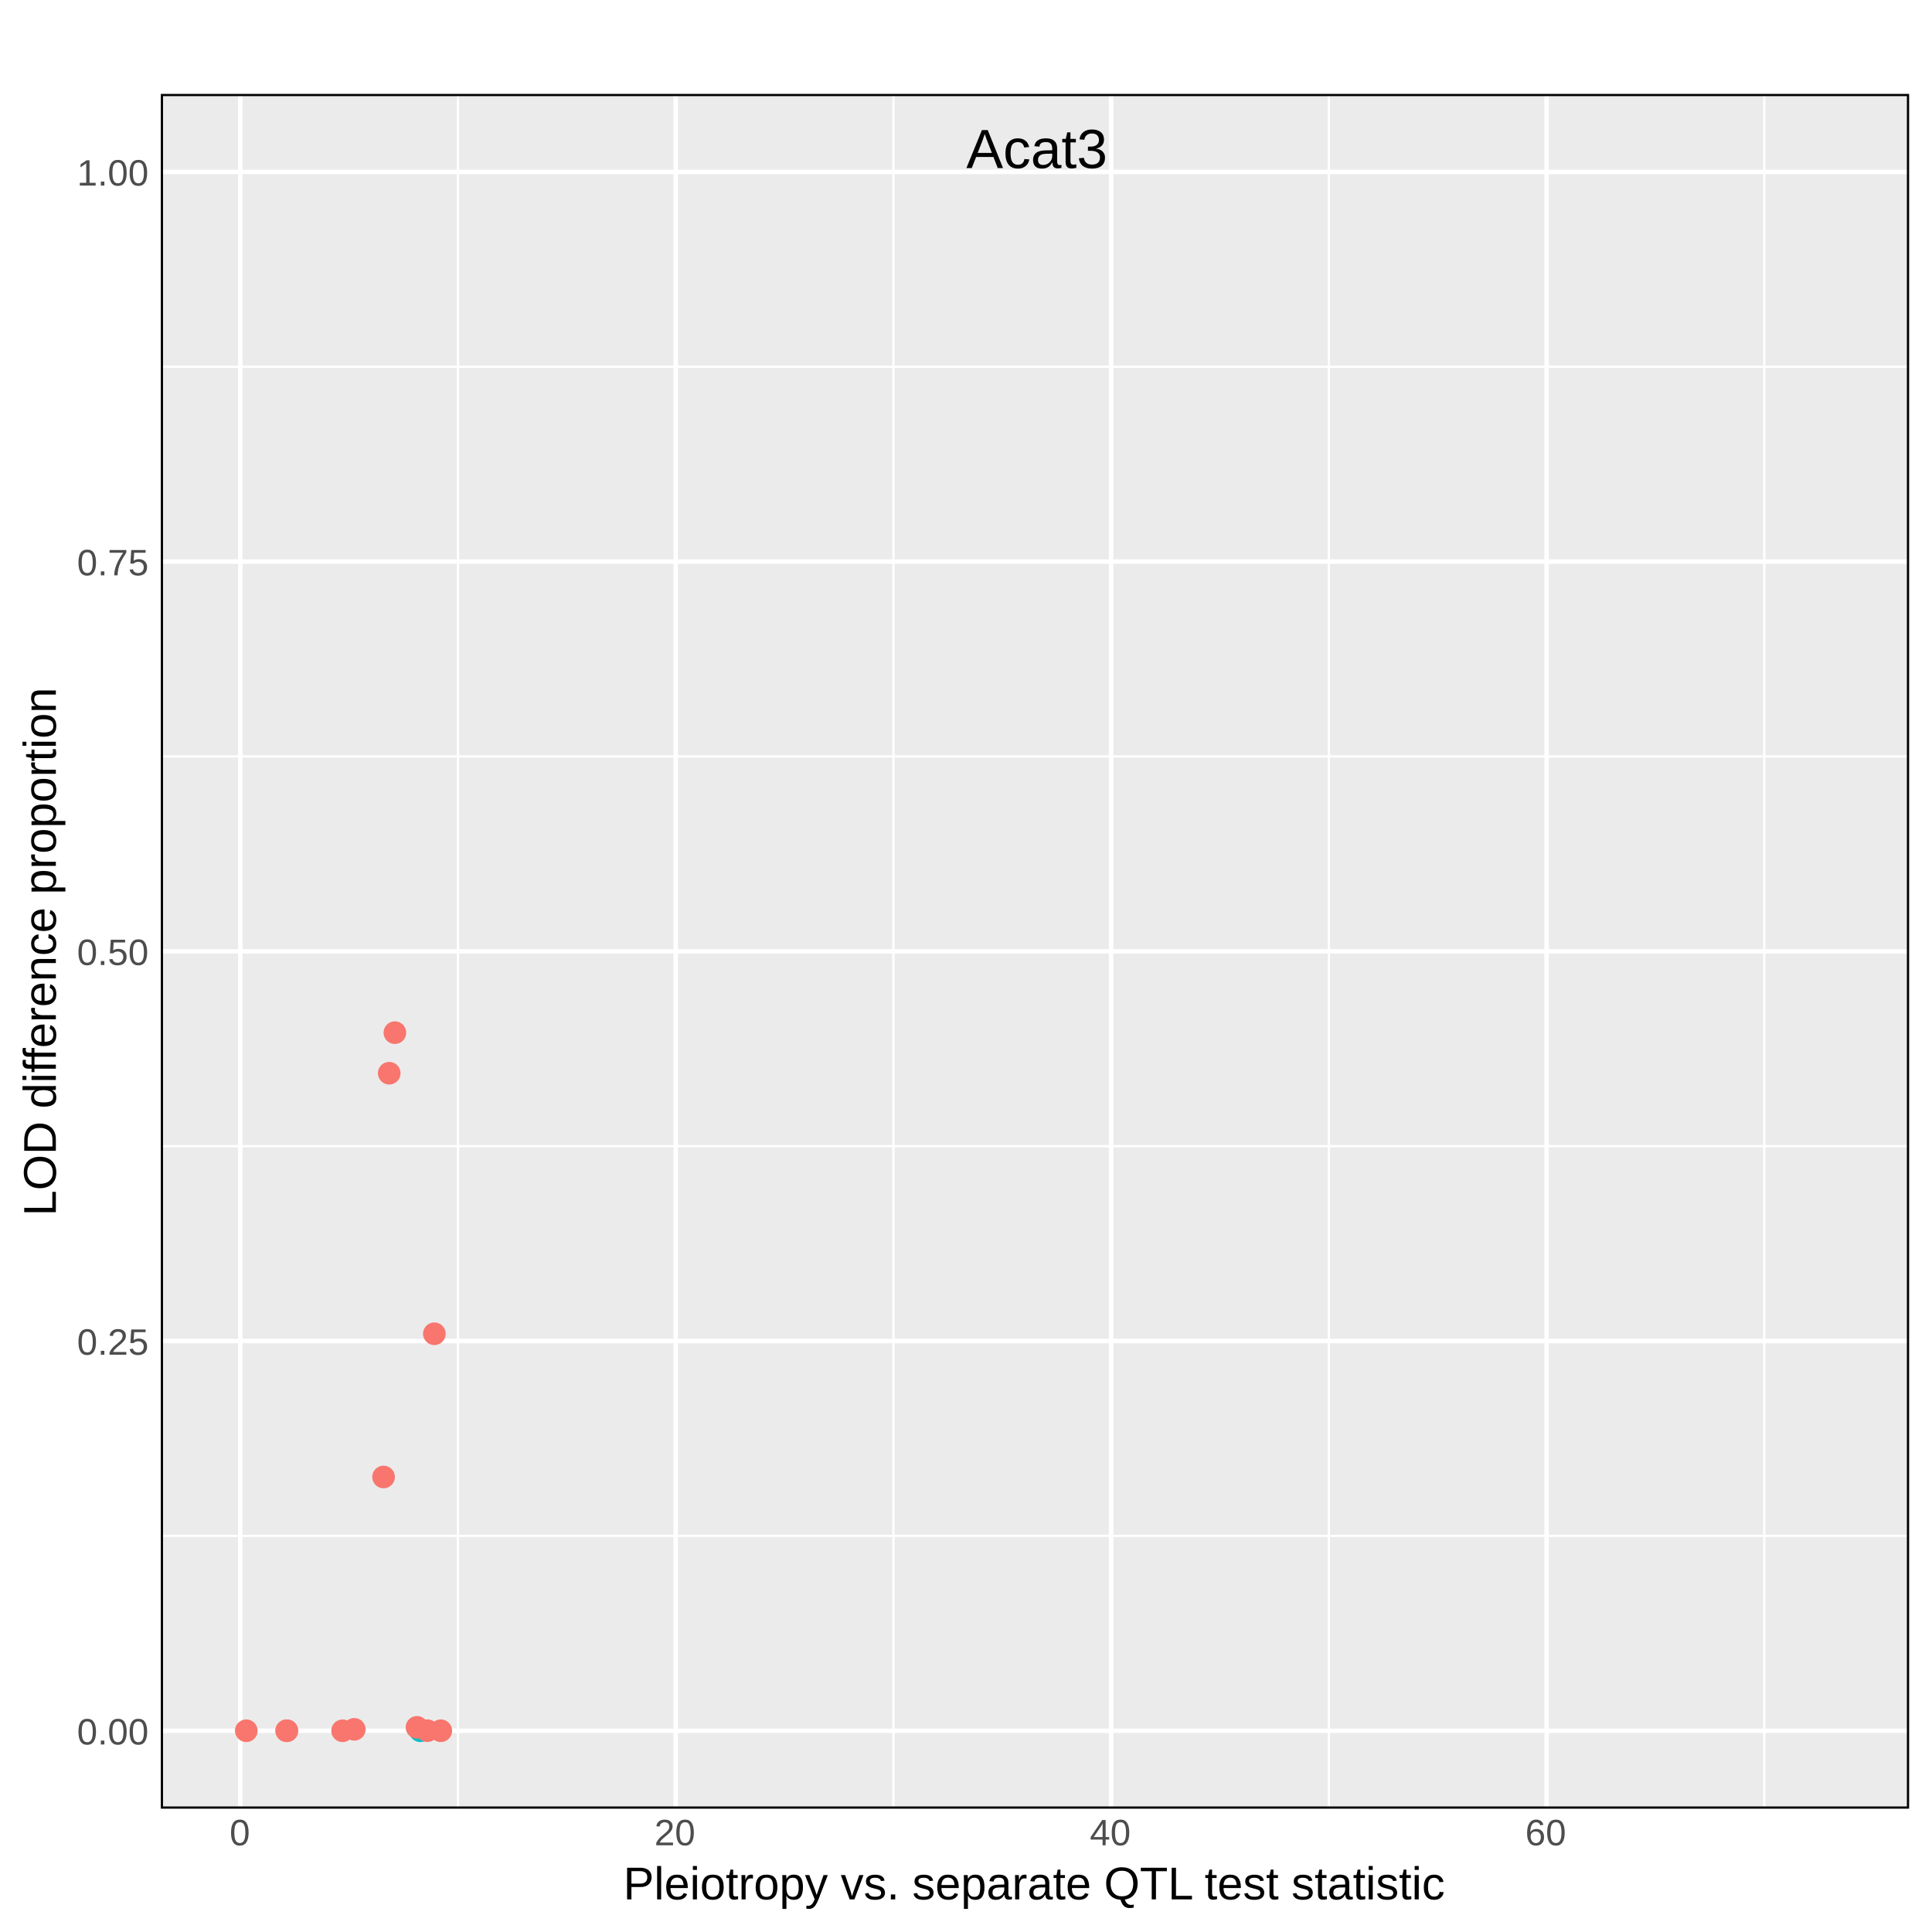
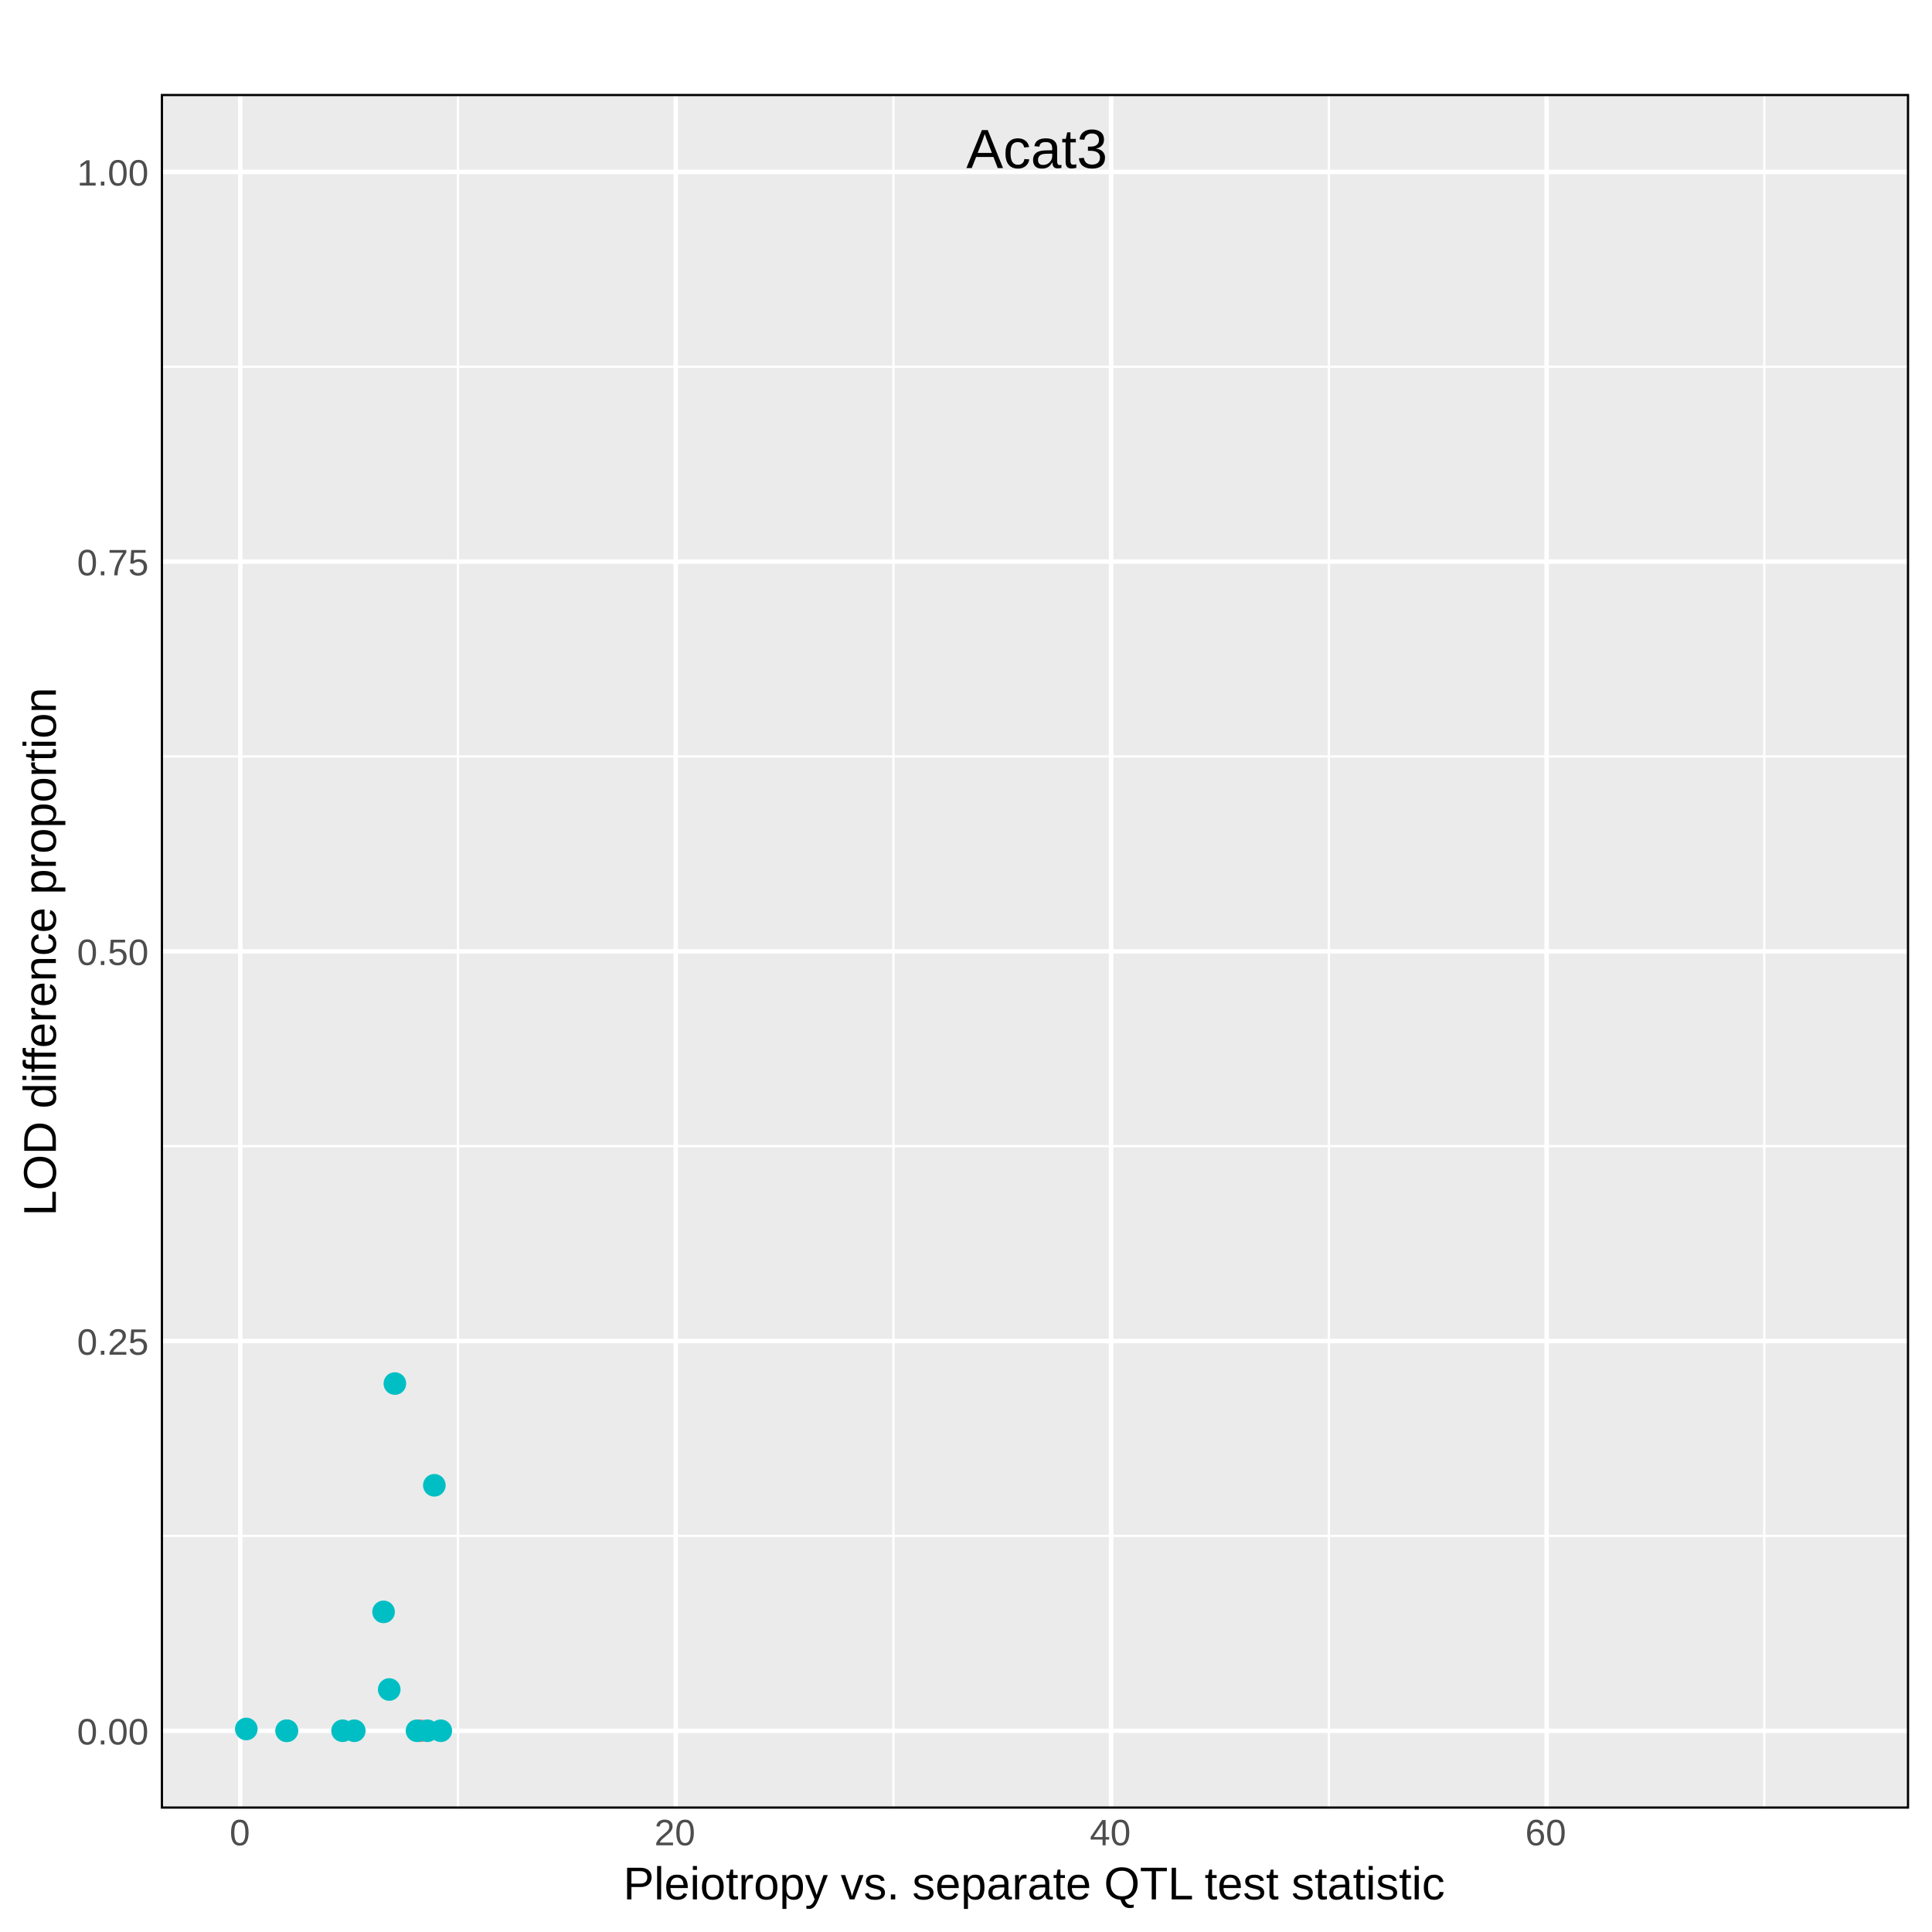
<svg xmlns="http://www.w3.org/2000/svg" viewBox="0 0 504.00 504.00">
  <defs>
    <style type="text/css">
    line, polyline, path, rect, circle {
      fill: none;
      stroke: #000000;
      stroke-linecap: round;
      stroke-linejoin: round;
      stroke-miterlimit: 10.00;
    }
  </style>
  </defs>
  <rect width="100%" height="100%" style="stroke: none; fill: #FFFFFF;" />
  <rect x="0.00" y="0.00" width="504.00" height="504.00" style="stroke-width: 1.16; stroke: #FFFFFF; fill: #FFFFFF;" />
  <defs>
    <clipPath id="cpNDEuOTQ1M3w0OTguMDIyfDQ3MS44M3wyNC41MDI=">
      <rect x="41.95" y="24.50" width="456.08" height="447.33" />
    </clipPath>
  </defs>
  <rect x="41.95" y="24.50" width="456.08" height="447.33" style="stroke-width: 1.16; stroke: none; fill: #EBEBEB;" clip-path="url(#cpNDEuOTQ1M3w0OTguMDIyfDQ3MS44M3wyNC41MDI=)" />
  <polyline points="41.95,400.66 498.02,400.66 " style="stroke-width: 0.58; stroke: #FFFFFF; stroke-linecap: butt;" clip-path="url(#cpNDEuOTQ1M3w0OTguMDIyfDQ3MS44M3wyNC41MDI=)" />
  <polyline points="41.95,299.00 498.02,299.00 " style="stroke-width: 0.58; stroke: #FFFFFF; stroke-linecap: butt;" clip-path="url(#cpNDEuOTQ1M3w0OTguMDIyfDQ3MS44M3wyNC41MDI=)" />
  <polyline points="41.95,197.33 498.02,197.33 " style="stroke-width: 0.58; stroke: #FFFFFF; stroke-linecap: butt;" clip-path="url(#cpNDEuOTQ1M3w0OTguMDIyfDQ3MS44M3wyNC41MDI=)" />
  <polyline points="41.95,95.67 498.02,95.67 " style="stroke-width: 0.58; stroke: #FFFFFF; stroke-linecap: butt;" clip-path="url(#cpNDEuOTQ1M3w0OTguMDIyfDQ3MS44M3wyNC41MDI=)" />
  <polyline points="119.47,471.83 119.47,24.50 " style="stroke-width: 0.58; stroke: #FFFFFF; stroke-linecap: butt;" clip-path="url(#cpNDEuOTQ1M3w0OTguMDIyfDQ3MS44M3wyNC41MDI=)" />
  <polyline points="233.07,471.83 233.07,24.50 " style="stroke-width: 0.58; stroke: #FFFFFF; stroke-linecap: butt;" clip-path="url(#cpNDEuOTQ1M3w0OTguMDIyfDQ3MS44M3wyNC41MDI=)" />
  <polyline points="346.66,471.83 346.66,24.50 " style="stroke-width: 0.58; stroke: #FFFFFF; stroke-linecap: butt;" clip-path="url(#cpNDEuOTQ1M3w0OTguMDIyfDQ3MS44M3wyNC41MDI=)" />
  <polyline points="460.25,471.83 460.25,24.50 " style="stroke-width: 0.58; stroke: #FFFFFF; stroke-linecap: butt;" clip-path="url(#cpNDEuOTQ1M3w0OTguMDIyfDQ3MS44M3wyNC41MDI=)" />
  <polyline points="41.95,451.50 498.02,451.50 " style="stroke-width: 1.16; stroke: #FFFFFF; stroke-linecap: butt;" clip-path="url(#cpNDEuOTQ1M3w0OTguMDIyfDQ3MS44M3wyNC41MDI=)" />
  <polyline points="41.95,349.83 498.02,349.83 " style="stroke-width: 1.16; stroke: #FFFFFF; stroke-linecap: butt;" clip-path="url(#cpNDEuOTQ1M3w0OTguMDIyfDQ3MS44M3wyNC41MDI=)" />
  <polyline points="41.95,248.17 498.02,248.17 " style="stroke-width: 1.16; stroke: #FFFFFF; stroke-linecap: butt;" clip-path="url(#cpNDEuOTQ1M3w0OTguMDIyfDQ3MS44M3wyNC41MDI=)" />
  <polyline points="41.95,146.50 498.02,146.50 " style="stroke-width: 1.16; stroke: #FFFFFF; stroke-linecap: butt;" clip-path="url(#cpNDEuOTQ1M3w0OTguMDIyfDQ3MS44M3wyNC41MDI=)" />
  <polyline points="41.95,44.84 498.02,44.84 " style="stroke-width: 1.16; stroke: #FFFFFF; stroke-linecap: butt;" clip-path="url(#cpNDEuOTQ1M3w0OTguMDIyfDQ3MS44M3wyNC41MDI=)" />
  <polyline points="62.68,471.83 62.68,24.50 " style="stroke-width: 1.16; stroke: #FFFFFF; stroke-linecap: butt;" clip-path="url(#cpNDEuOTQ1M3w0OTguMDIyfDQ3MS44M3wyNC41MDI=)" />
  <polyline points="176.27,471.83 176.27,24.50 " style="stroke-width: 1.16; stroke: #FFFFFF; stroke-linecap: butt;" clip-path="url(#cpNDEuOTQ1M3w0OTguMDIyfDQ3MS44M3wyNC41MDI=)" />
  <polyline points="289.86,471.83 289.86,24.50 " style="stroke-width: 1.16; stroke: #FFFFFF; stroke-linecap: butt;" clip-path="url(#cpNDEuOTQ1M3w0OTguMDIyfDQ3MS44M3wyNC41MDI=)" />
  <polyline points="403.46,471.83 403.46,24.50 " style="stroke-width: 1.16; stroke: #FFFFFF; stroke-linecap: butt;" clip-path="url(#cpNDEuOTQ1M3w0OTguMDIyfDQ3MS44M3wyNC41MDI=)" />
-   <circle cx="114.99" cy="451.50" r="1.95pt" style="stroke-width: 0.71; stroke: #F8766D; fill: #F8766D;" clip-path="url(#cpNDEuOTQ1M3w0OTguMDIyfDQ3MS44M3wyNC41MDI=)" />
-   <circle cx="101.54" cy="279.97" r="1.95pt" style="stroke-width: 0.71; stroke: #F8766D; fill: #F8766D;" clip-path="url(#cpNDEuOTQ1M3w0OTguMDIyfDQ3MS44M3wyNC41MDI=)" />
-   <circle cx="89.37" cy="451.50" r="1.95pt" style="stroke-width: 0.71; stroke: #F8766D; fill: #F8766D;" clip-path="url(#cpNDEuOTQ1M3w0OTguMDIyfDQ3MS44M3wyNC41MDI=)" />
-   <circle cx="109.65" cy="451.50" r="1.95pt" style="stroke-width: 0.71; stroke: #00BFC4; fill: #00BFC4;" clip-path="url(#cpNDEuOTQ1M3w0OTguMDIyfDQ3MS44M3wyNC41MDI=)" />
-   <circle cx="74.85" cy="451.50" r="1.95pt" style="stroke-width: 0.71; stroke: #F8766D; fill: #F8766D;" clip-path="url(#cpNDEuOTQ1M3w0OTguMDIyfDQ3MS44M3wyNC41MDI=)" />
-   <circle cx="103.01" cy="269.39" r="1.95pt" style="stroke-width: 0.71; stroke: #F8766D; fill: #F8766D;" clip-path="url(#cpNDEuOTQ1M3w0OTguMDIyfDQ3MS44M3wyNC41MDI=)" />
-   <circle cx="100.06" cy="385.30" r="1.95pt" style="stroke-width: 0.71; stroke: #F8766D; fill: #F8766D;" clip-path="url(#cpNDEuOTQ1M3w0OTguMDIyfDQ3MS44M3wyNC41MDI=)" />
-   <circle cx="64.25" cy="451.50" r="1.95pt" style="stroke-width: 0.71; stroke: #F8766D; fill: #F8766D;" clip-path="url(#cpNDEuOTQ1M3w0OTguMDIyfDQ3MS44M3wyNC41MDI=)" />
-   <circle cx="92.42" cy="451.13" r="1.95pt" style="stroke-width: 0.71; stroke: #F8766D; fill: #F8766D;" clip-path="url(#cpNDEuOTQ1M3w0OTguMDIyfDQ3MS44M3wyNC41MDI=)" />
-   <circle cx="113.31" cy="347.94" r="1.95pt" style="stroke-width: 0.71; stroke: #F8766D; fill: #F8766D;" clip-path="url(#cpNDEuOTQ1M3w0OTguMDIyfDQ3MS44M3wyNC41MDI=)" />
-   <circle cx="108.78" cy="450.61" r="1.95pt" style="stroke-width: 0.71; stroke: #F8766D; fill: #F8766D;" clip-path="url(#cpNDEuOTQ1M3w0OTguMDIyfDQ3MS44M3wyNC41MDI=)" />
-   <circle cx="111.49" cy="451.48" r="1.95pt" style="stroke-width: 0.71; stroke: #F8766D; fill: #F8766D;" clip-path="url(#cpNDEuOTQ1M3w0OTguMDIyfDQ3MS44M3wyNC41MDI=)" />
-   <circle cx="74.77" cy="451.50" r="1.95pt" style="stroke-width: 0.71; stroke: #F8766D; fill: #F8766D;" clip-path="url(#cpNDEuOTQ1M3w0OTguMDIyfDQ3MS44M3wyNC41MDI=)" />
+   <circle cx="114.99" cy="451.50" r="1.95pt" style="stroke-width: 0.71; stroke: #00BFC4; fill: #00BFC4;" clip-path="url(#cpNDEuOTQ1M3w0OTguMDIyfDQ3MS44M3wyNC41MDI=)" />
+   <circle cx="101.54" cy="440.74" r="1.95pt" style="stroke-width: 0.71; stroke: #00BFC4; fill: #00BFC4;" clip-path="url(#cpNDEuOTQ1M3w0OTguMDIyfDQ3MS44M3wyNC41MDI=)" />
+   <circle cx="89.37" cy="451.50" r="1.95pt" style="stroke-width: 0.71; stroke: #00BFC4; fill: #00BFC4;" clip-path="url(#cpNDEuOTQ1M3w0OTguMDIyfDQ3MS44M3wyNC41MDI=)" />
+   <circle cx="109.65" cy="451.50" r="1.95pt" style="stroke-width: 0.71; stroke: #F8766D; fill: #F8766D;" clip-path="url(#cpNDEuOTQ1M3w0OTguMDIyfDQ3MS44M3wyNC41MDI=)" />
+   <circle cx="74.85" cy="451.50" r="1.95pt" style="stroke-width: 0.71; stroke: #00BFC4; fill: #00BFC4;" clip-path="url(#cpNDEuOTQ1M3w0OTguMDIyfDQ3MS44M3wyNC41MDI=)" />
+   <circle cx="103.01" cy="360.93" r="1.95pt" style="stroke-width: 0.71; stroke: #00BFC4; fill: #00BFC4;" clip-path="url(#cpNDEuOTQ1M3w0OTguMDIyfDQ3MS44M3wyNC41MDI=)" />
+   <circle cx="100.06" cy="420.49" r="1.95pt" style="stroke-width: 0.71; stroke: #00BFC4; fill: #00BFC4;" clip-path="url(#cpNDEuOTQ1M3w0OTguMDIyfDQ3MS44M3wyNC41MDI=)" />
+   <circle cx="64.25" cy="451.04" r="1.95pt" style="stroke-width: 0.71; stroke: #00BFC4; fill: #00BFC4;" clip-path="url(#cpNDEuOTQ1M3w0OTguMDIyfDQ3MS44M3wyNC41MDI=)" />
+   <circle cx="92.42" cy="451.50" r="1.95pt" style="stroke-width: 0.71; stroke: #00BFC4; fill: #00BFC4;" clip-path="url(#cpNDEuOTQ1M3w0OTguMDIyfDQ3MS44M3wyNC41MDI=)" />
+   <circle cx="113.31" cy="387.47" r="1.95pt" style="stroke-width: 0.71; stroke: #00BFC4; fill: #00BFC4;" clip-path="url(#cpNDEuOTQ1M3w0OTguMDIyfDQ3MS44M3wyNC41MDI=)" />
+   <circle cx="108.78" cy="451.50" r="1.95pt" style="stroke-width: 0.71; stroke: #00BFC4; fill: #00BFC4;" clip-path="url(#cpNDEuOTQ1M3w0OTguMDIyfDQ3MS44M3wyNC41MDI=)" />
+   <circle cx="111.49" cy="451.50" r="1.95pt" style="stroke-width: 0.71; stroke: #00BFC4; fill: #00BFC4;" clip-path="url(#cpNDEuOTQ1M3w0OTguMDIyfDQ3MS44M3wyNC41MDI=)" />
+   <circle cx="74.77" cy="451.50" r="1.95pt" style="stroke-width: 0.71; stroke: #00BFC4; fill: #00BFC4;" clip-path="url(#cpNDEuOTQ1M3w0OTguMDIyfDQ3MS44M3wyNC41MDI=)" />
  <rect x="41.95" y="24.50" width="456.08" height="447.33" style="stroke-width: 1.16;" clip-path="url(#cpNDEuOTQ1M3w0OTguMDIyfDQ3MS44M3wyNC41MDI=)" />
  <defs>
    <clipPath id="cpMHw1MDR8NTA0fDA=">
      <rect x="0.00" y="0.00" width="504.00" height="504.00" />
    </clipPath>
  </defs>
  <g clip-path="url(#cpMHw1MDR8NTA0fDA=)">
    <text x="20.09" y="455.08" style="font-size: 9.60px; fill: #4D4D4D; font-family: Arial;" textLength="19.46px" lengthAdjust="spacingAndGlyphs">0.00</text>
  </g>
  <g clip-path="url(#cpMHw1MDR8NTA0fDA=)">
    <text x="20.09" y="353.41" style="font-size: 9.60px; fill: #4D4D4D; font-family: Arial;" textLength="19.46px" lengthAdjust="spacingAndGlyphs">0.25</text>
  </g>
  <g clip-path="url(#cpMHw1MDR8NTA0fDA=)">
    <text x="20.09" y="251.74" style="font-size: 9.60px; fill: #4D4D4D; font-family: Arial;" textLength="19.46px" lengthAdjust="spacingAndGlyphs">0.50</text>
  </g>
  <g clip-path="url(#cpMHw1MDR8NTA0fDA=)">
    <text x="20.09" y="150.08" style="font-size: 9.60px; fill: #4D4D4D; font-family: Arial;" textLength="19.46px" lengthAdjust="spacingAndGlyphs">0.75</text>
  </g>
  <g clip-path="url(#cpMHw1MDR8NTA0fDA=)">
    <text x="20.09" y="48.41" style="font-size: 9.60px; fill: #4D4D4D; font-family: Arial;" textLength="19.46px" lengthAdjust="spacingAndGlyphs">1.00</text>
  </g>
  <polyline points="41.95,451.50 41.95,451.50 " style="stroke-width: 1.16; stroke: #333333; stroke-linecap: butt;" clip-path="url(#cpMHw1MDR8NTA0fDA=)" />
  <polyline points="41.95,349.83 41.95,349.83 " style="stroke-width: 1.16; stroke: #333333; stroke-linecap: butt;" clip-path="url(#cpMHw1MDR8NTA0fDA=)" />
  <polyline points="41.95,248.17 41.95,248.17 " style="stroke-width: 1.16; stroke: #333333; stroke-linecap: butt;" clip-path="url(#cpMHw1MDR8NTA0fDA=)" />
  <polyline points="41.95,146.50 41.95,146.50 " style="stroke-width: 1.16; stroke: #333333; stroke-linecap: butt;" clip-path="url(#cpMHw1MDR8NTA0fDA=)" />
  <polyline points="41.95,44.84 41.95,44.84 " style="stroke-width: 1.16; stroke: #333333; stroke-linecap: butt;" clip-path="url(#cpMHw1MDR8NTA0fDA=)" />
  <polyline points="62.68,471.83 62.68,471.83 " style="stroke-width: 1.16; stroke: #333333; stroke-linecap: butt;" clip-path="url(#cpMHw1MDR8NTA0fDA=)" />
  <polyline points="176.27,471.83 176.27,471.83 " style="stroke-width: 1.16; stroke: #333333; stroke-linecap: butt;" clip-path="url(#cpMHw1MDR8NTA0fDA=)" />
  <polyline points="289.86,471.83 289.86,471.83 " style="stroke-width: 1.16; stroke: #333333; stroke-linecap: butt;" clip-path="url(#cpMHw1MDR8NTA0fDA=)" />
  <polyline points="403.46,471.83 403.46,471.83 " style="stroke-width: 1.16; stroke: #333333; stroke-linecap: butt;" clip-path="url(#cpMHw1MDR8NTA0fDA=)" />
  <g clip-path="url(#cpMHw1MDR8NTA0fDA=)">
    <text x="59.90" y="481.38" style="font-size: 9.60px; fill: #4D4D4D; font-family: Arial;" textLength="5.56px" lengthAdjust="spacingAndGlyphs">0</text>
  </g>
  <g clip-path="url(#cpMHw1MDR8NTA0fDA=)">
    <text x="170.71" y="481.38" style="font-size: 9.60px; fill: #4D4D4D; font-family: Arial;" textLength="11.12px" lengthAdjust="spacingAndGlyphs">20</text>
  </g>
  <g clip-path="url(#cpMHw1MDR8NTA0fDA=)">
    <text x="284.30" y="481.38" style="font-size: 9.60px; fill: #4D4D4D; font-family: Arial;" textLength="11.12px" lengthAdjust="spacingAndGlyphs">40</text>
  </g>
  <g clip-path="url(#cpMHw1MDR8NTA0fDA=)">
    <text x="397.89" y="481.38" style="font-size: 9.60px; fill: #4D4D4D; font-family: Arial;" textLength="11.12px" lengthAdjust="spacingAndGlyphs">60</text>
  </g>
  <g clip-path="url(#cpMHw1MDR8NTA0fDA=)">
    <text x="162.61" y="495.49" style="font-size: 12.00px; font-family: Arial;" textLength="214.75px" lengthAdjust="spacingAndGlyphs">Pleiotropy vs. separate QTL test statistic</text>
  </g>
  <g clip-path="url(#cpMHw1MDR8NTA0fDA=)">
    <text transform="translate(14.57,317.20) rotate(-90)" style="font-size: 12.00px; font-family: Arial;" textLength="138.08px" lengthAdjust="spacingAndGlyphs">LOD difference proportion</text>
  </g>
  <g clip-path="url(#cpMHw1MDR8NTA0fDA=)">
    <text x="252.08" y="43.84" style="font-size: 14.40px; font-family: Arial;" textLength="35.80px" lengthAdjust="spacingAndGlyphs">Acat3</text>
  </g>
</svg>
